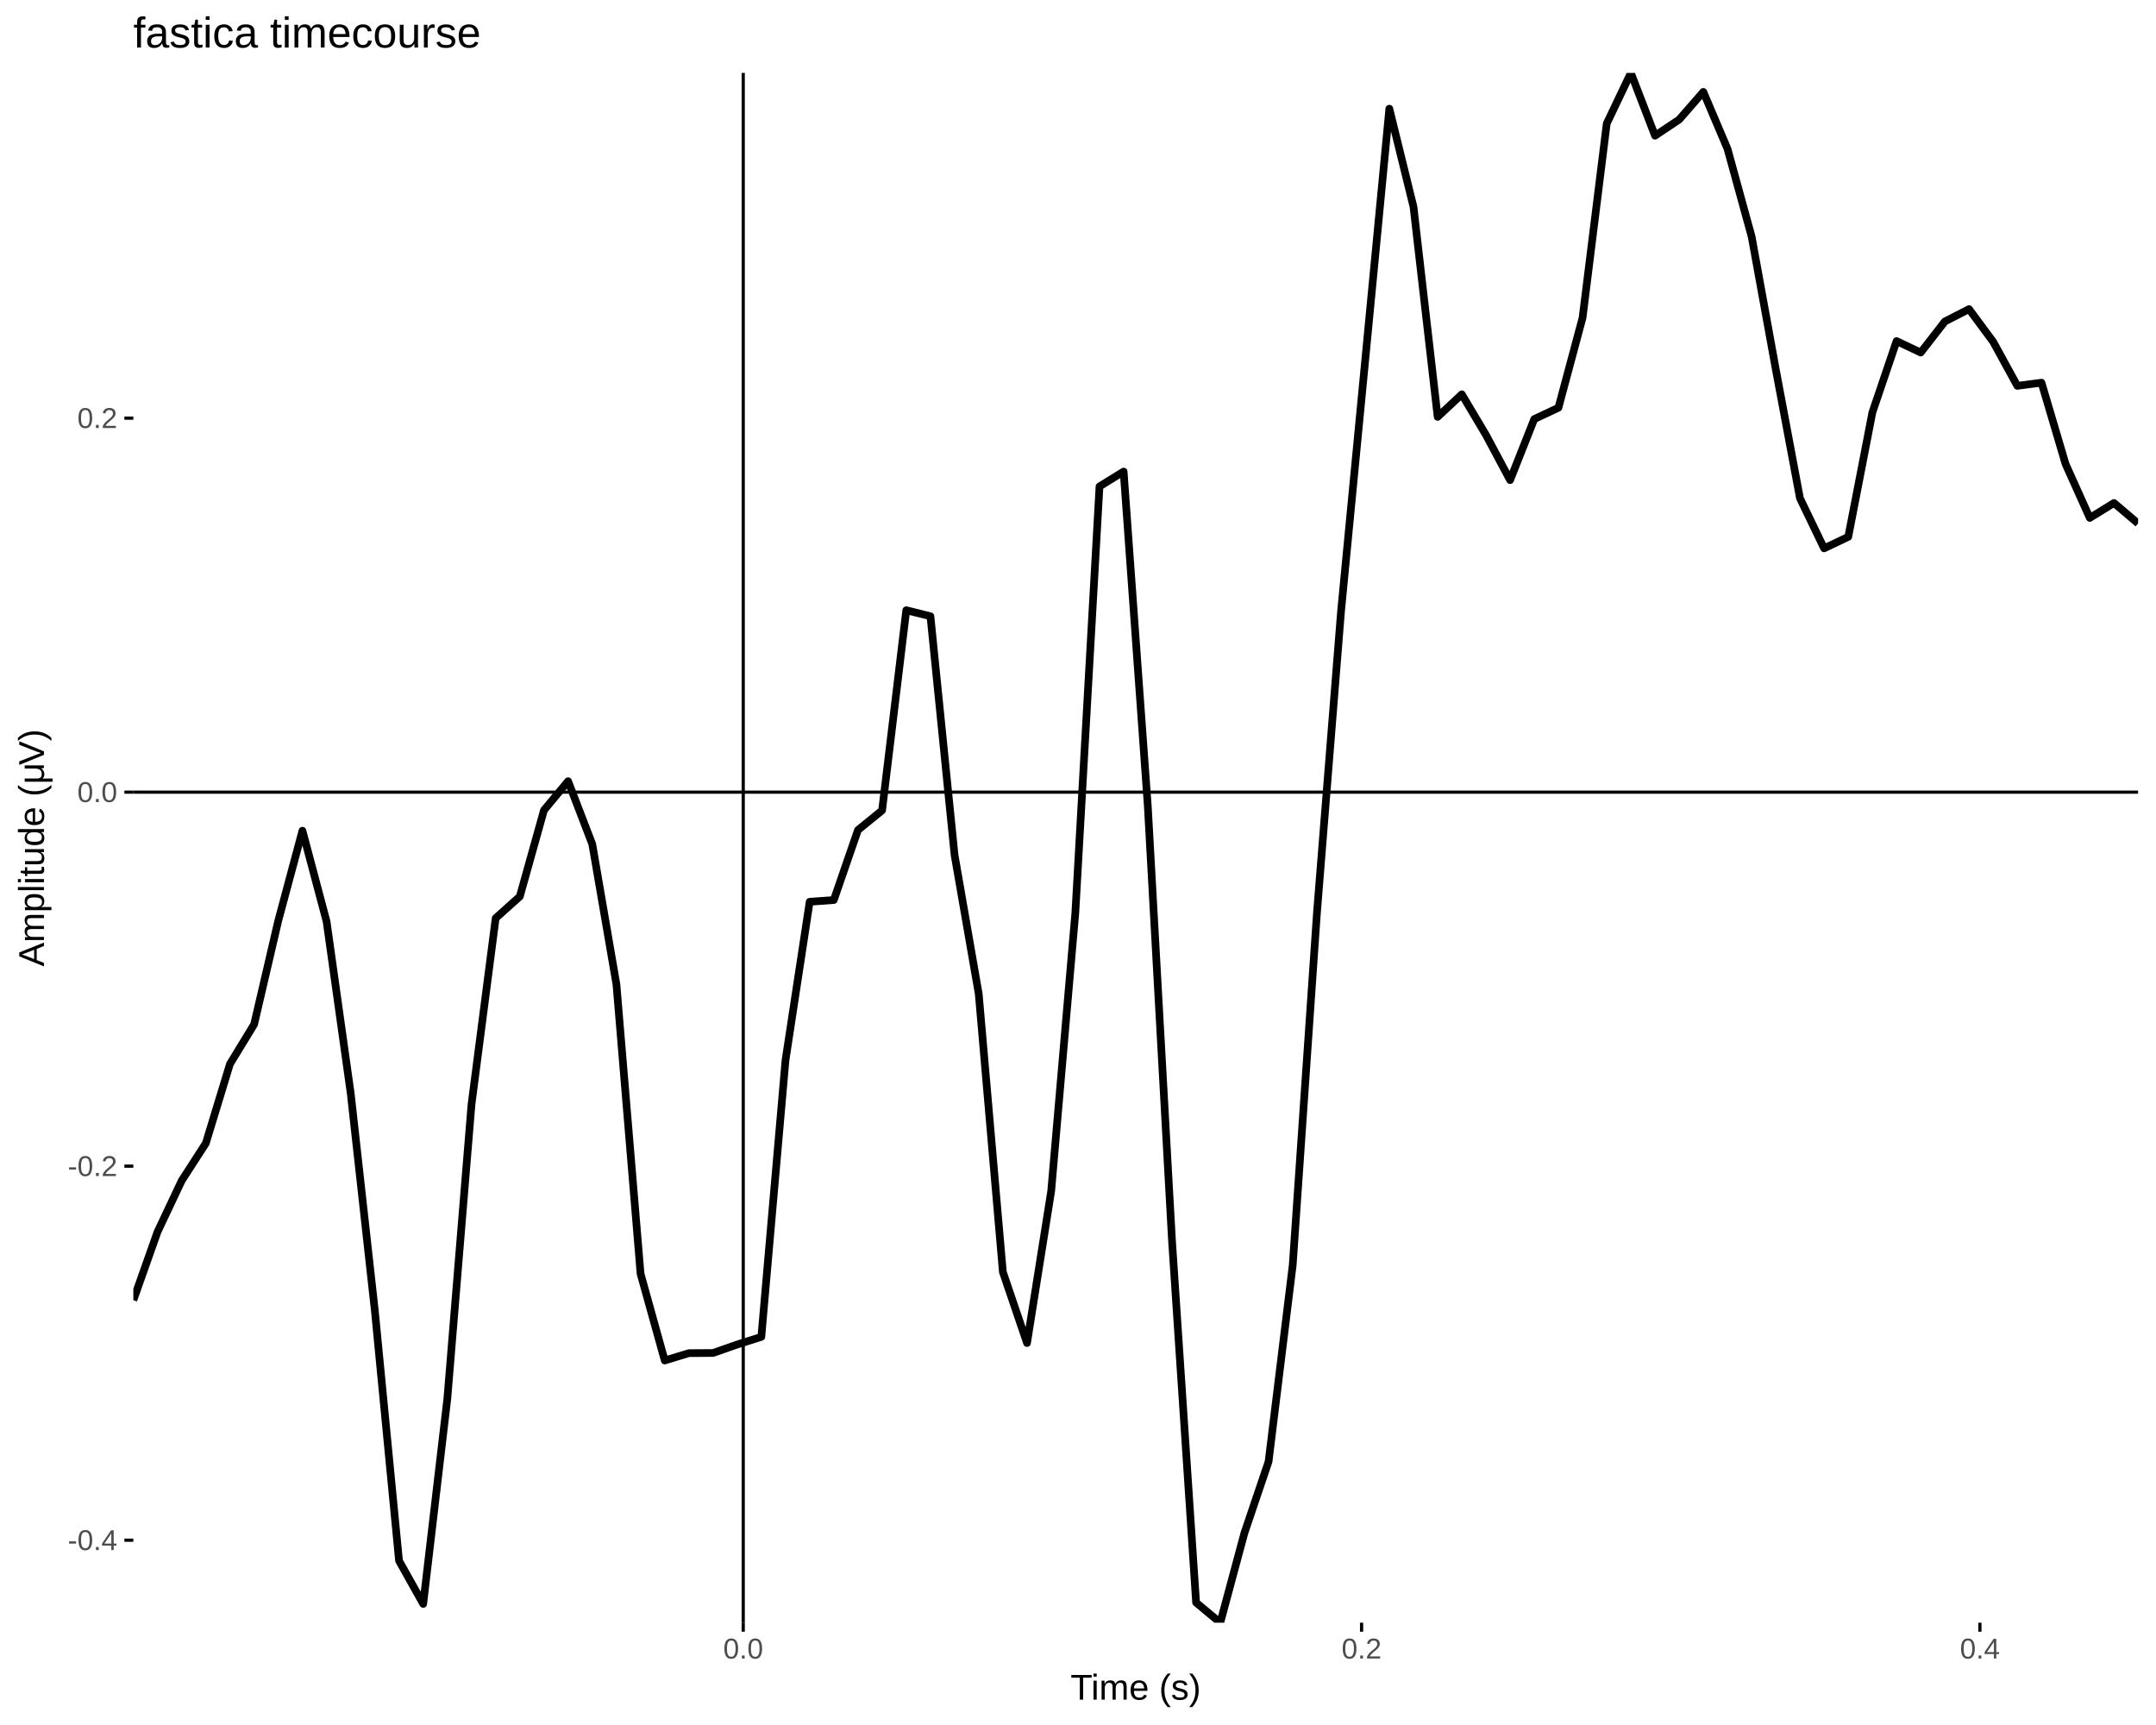
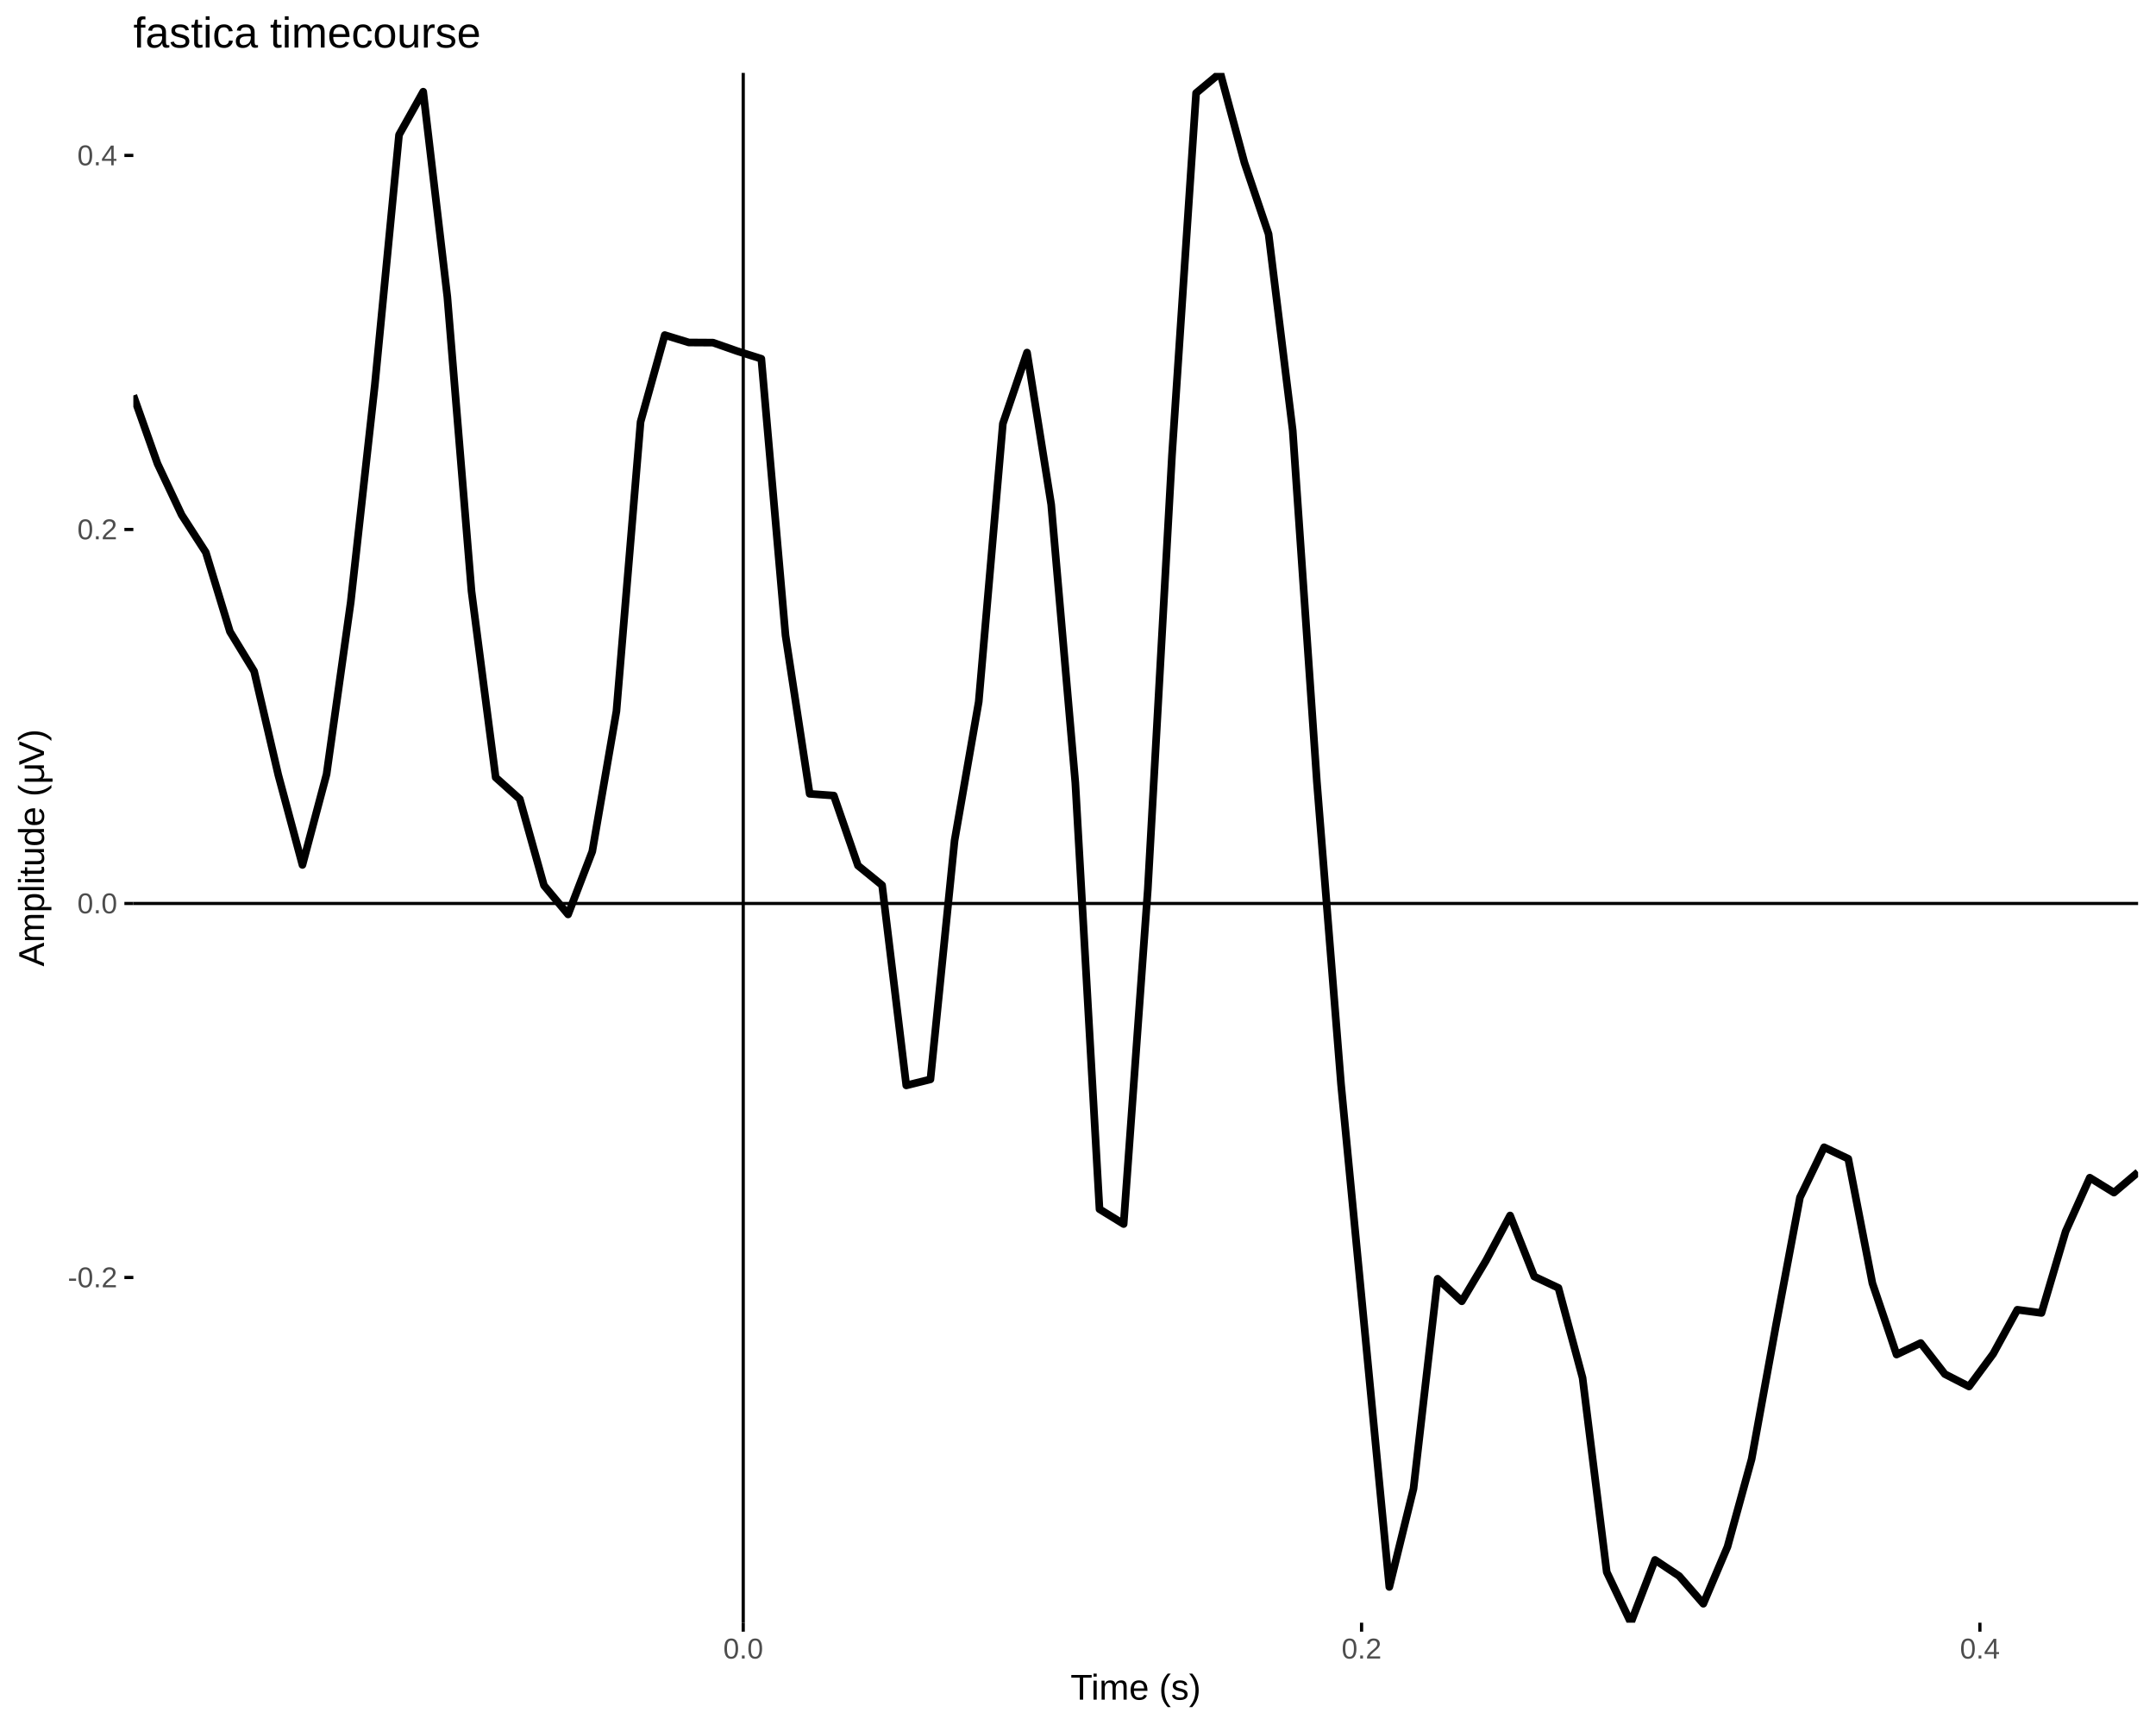
<svg xmlns="http://www.w3.org/2000/svg" viewBox="0 0 720.00 576.00">
  <defs>
    <style type="text/css">
    line, polyline, polygon, path, rect, circle {
      fill: none;
      stroke: #000000;
      stroke-linecap: round;
      stroke-linejoin: round;
      stroke-miterlimit: 10.00;
    }
  </style>
  </defs>
  <rect width="100%" height="100%" style="stroke: none; fill: #FFFFFF;" />
  <defs>
    <clipPath id="cpNDQuNTN8NzE0LjAyfDU0MS44NHwyNC4zNQ==">
      <rect x="44.53" y="24.35" width="669.49" height="517.50" />
    </clipPath>
  </defs>
-   <polyline points="44.53,434.14 52.60,411.35 60.67,394.25 68.73,381.76 76.80,355.27 84.86,342.06 92.93,307.43 101.00,277.38 109.06,307.68 117.13,365.14 125.19,437.75 133.26,521.16 141.33,535.57 149.39,467.03 157.46,368.78 165.53,306.58 173.59,299.36 181.66,270.53 189.72,260.85 197.79,281.87 205.86,328.71 213.92,425.33 221.99,454.29 230.05,451.83 238.12,451.78 246.19,448.95 254.25,446.40 262.32,354.03 270.39,301.11 278.45,300.53 286.52,277.16 294.58,270.60 302.65,203.76 310.72,205.77 318.78,285.50 326.85,331.88 334.91,424.74 342.98,448.46 351.05,397.72 359.11,304.81 367.18,162.43 375.24,157.46 383.31,269.19 391.38,414.05 399.44,535.12 407.51,541.84 415.58,511.87 423.64,488.05 431.71,422.37 439.77,305.18 447.84,204.18 455.91,120.34 463.97,36.29 472.04,69.08 480.10,139.20 488.17,131.67 496.24,145.23 504.30,160.32 512.37,139.94 520.44,136.15 528.50,106.11 536.57,41.26 544.63,24.35 552.70,45.31 560.77,39.92 568.83,30.68 576.90,49.70 584.96,79.00 593.03,123.34 601.10,166.36 609.16,183.10 617.23,179.26 625.29,137.70 633.36,113.89 641.43,117.72 649.49,107.35 657.56,103.22 665.63,114.13 673.69,128.84 681.76,127.78 689.82,154.99 697.89,172.94 705.96,167.95 714.02,174.79 " style="stroke-width: 2.56; stroke-linecap: butt;" clip-path="url(#cpNDQuNTN8NzE0LjAyfDU0MS44NHwyNC4zNQ==)" />
+   <polyline points="44.53,132.05 52.60,154.84 60.67,171.94 68.73,184.43 76.80,210.92 84.86,224.13 92.93,258.76 101.00,288.81 109.06,258.51 117.13,201.04 125.19,128.43 133.26,45.02 141.33,30.62 149.39,99.15 157.46,197.41 165.53,259.60 173.59,266.82 181.66,295.66 189.72,305.34 197.79,284.31 205.86,237.48 213.92,140.86 221.99,111.89 230.05,114.36 238.12,114.41 246.19,117.24 254.25,119.79 262.32,212.16 270.39,265.07 278.45,265.65 286.52,289.02 294.58,295.58 302.65,362.43 310.72,360.42 318.78,280.68 326.85,234.31 334.91,141.45 342.98,117.73 351.05,168.47 359.11,261.38 367.18,403.76 375.24,408.72 383.31,296.99 391.38,152.14 399.44,31.07 407.51,24.35 415.58,54.32 423.64,78.14 431.71,143.82 439.77,261.01 447.84,362.00 455.91,445.85 463.97,529.90 472.04,497.10 480.10,426.99 488.17,434.51 496.24,420.96 504.30,405.87 512.37,426.25 520.44,430.04 528.50,460.08 536.57,524.93 544.63,541.84 552.70,520.88 560.77,526.27 568.83,535.51 576.90,516.49 584.96,487.19 593.03,442.84 601.10,399.83 609.16,383.09 617.23,386.92 625.29,428.49 633.36,452.30 641.43,448.46 649.49,458.83 657.56,462.97 665.63,452.06 673.69,437.34 681.76,438.41 689.82,411.20 697.89,393.25 705.96,398.23 714.02,391.40 " style="stroke-width: 2.56; stroke-linecap: butt;" clip-path="url(#cpNDQuNTN8NzE0LjAyfDU0MS44NHwyNC4zNQ==)" />
  <line x1="248.20" y1="541.84" x2="248.20" y2="24.35" style="stroke-width: 1.07; stroke-linecap: butt;" clip-path="url(#cpNDQuNTN8NzE0LjAyfDU0MS44NHwyNC4zNQ==)" />
-   <line x1="44.53" y1="264.51" x2="714.02" y2="264.51" style="stroke-width: 1.07; stroke-linecap: butt;" clip-path="url(#cpNDQuNTN8NzE0LjAyfDU0MS44NHwyNC4zNQ==)" />
+   <line x1="44.53" y1="301.68" x2="714.02" y2="301.68" style="stroke-width: 1.07; stroke-linecap: butt;" clip-path="url(#cpNDQuNTN8NzE0LjAyfDU0MS44NHwyNC4zNQ==)" />
  <defs>
    <clipPath id="cpMC4wMHw3MjAuMDB8NTc2LjAwfDAuMDA=">
      <rect x="0.00" y="0.00" width="720.00" height="576.00" />
    </clipPath>
  </defs>
  <g clip-path="url(#cpMC4wMHw3MjAuMDB8NTc2LjAwfDAuMDA=)">
-     <text x="22.64" y="517.59" style="font-size: 9.60px; fill: #4D4D4D; font-family: Liberation Sans;" textLength="16.52px" lengthAdjust="spacingAndGlyphs">-0.4</text>
+     <text x="22.64" y="429.86" style="font-size: 9.60px; fill: #4D4D4D; font-family: Liberation Sans;" textLength="16.52px" lengthAdjust="spacingAndGlyphs">-0.2</text>
  </g>
  <g clip-path="url(#cpMC4wMHw3MjAuMDB8NTc2LjAwfDAuMDA=)">
-     <text x="22.64" y="392.70" style="font-size: 9.60px; fill: #4D4D4D; font-family: Liberation Sans;" textLength="16.52px" lengthAdjust="spacingAndGlyphs">-0.2</text>
+     <text x="25.83" y="304.97" style="font-size: 9.60px; fill: #4D4D4D; font-family: Liberation Sans;" textLength="13.33px" lengthAdjust="spacingAndGlyphs">0.0</text>
  </g>
  <g clip-path="url(#cpMC4wMHw3MjAuMDB8NTc2LjAwfDAuMDA=)">
-     <text x="25.83" y="267.81" style="font-size: 9.60px; fill: #4D4D4D; font-family: Liberation Sans;" textLength="13.33px" lengthAdjust="spacingAndGlyphs">0.0</text>
+     <text x="25.83" y="180.08" style="font-size: 9.60px; fill: #4D4D4D; font-family: Liberation Sans;" textLength="13.33px" lengthAdjust="spacingAndGlyphs">0.2</text>
  </g>
  <g clip-path="url(#cpMC4wMHw3MjAuMDB8NTc2LjAwfDAuMDA=)">
-     <text x="25.83" y="142.92" style="font-size: 9.60px; fill: #4D4D4D; font-family: Liberation Sans;" textLength="13.33px" lengthAdjust="spacingAndGlyphs">0.2</text>
+     <text x="25.83" y="55.20" style="font-size: 9.60px; fill: #4D4D4D; font-family: Liberation Sans;" textLength="13.33px" lengthAdjust="spacingAndGlyphs">0.4</text>
  </g>
-   <polyline points="41.54,514.29 44.53,514.29 " style="stroke-width: 1.07; stroke-linecap: butt;" clip-path="url(#cpMC4wMHw3MjAuMDB8NTc2LjAwfDAuMDA=)" />
-   <polyline points="41.54,389.40 44.53,389.40 " style="stroke-width: 1.07; stroke-linecap: butt;" clip-path="url(#cpMC4wMHw3MjAuMDB8NTc2LjAwfDAuMDA=)" />
-   <polyline points="41.54,264.51 44.53,264.51 " style="stroke-width: 1.07; stroke-linecap: butt;" clip-path="url(#cpMC4wMHw3MjAuMDB8NTc2LjAwfDAuMDA=)" />
-   <polyline points="41.54,139.62 44.53,139.62 " style="stroke-width: 1.07; stroke-linecap: butt;" clip-path="url(#cpMC4wMHw3MjAuMDB8NTc2LjAwfDAuMDA=)" />
+   <polyline points="41.54,426.56 44.53,426.56 " style="stroke-width: 1.07; stroke-linecap: butt;" clip-path="url(#cpMC4wMHw3MjAuMDB8NTc2LjAwfDAuMDA=)" />
+   <polyline points="41.54,301.68 44.53,301.68 " style="stroke-width: 1.07; stroke-linecap: butt;" clip-path="url(#cpMC4wMHw3MjAuMDB8NTc2LjAwfDAuMDA=)" />
+   <polyline points="41.54,176.79 44.53,176.79 " style="stroke-width: 1.07; stroke-linecap: butt;" clip-path="url(#cpMC4wMHw3MjAuMDB8NTc2LjAwfDAuMDA=)" />
+   <polyline points="41.54,51.90 44.53,51.90 " style="stroke-width: 1.07; stroke-linecap: butt;" clip-path="url(#cpMC4wMHw3MjAuMDB8NTc2LjAwfDAuMDA=)" />
  <polyline points="248.20,544.83 248.20,541.84 " style="stroke-width: 1.07; stroke-linecap: butt;" clip-path="url(#cpMC4wMHw3MjAuMDB8NTc2LjAwfDAuMDA=)" />
  <polyline points="454.70,544.83 454.70,541.84 " style="stroke-width: 1.07; stroke-linecap: butt;" clip-path="url(#cpMC4wMHw3MjAuMDB8NTc2LjAwfDAuMDA=)" />
  <polyline points="661.19,544.83 661.19,541.84 " style="stroke-width: 1.07; stroke-linecap: butt;" clip-path="url(#cpMC4wMHw3MjAuMDB8NTc2LjAwfDAuMDA=)" />
  <g clip-path="url(#cpMC4wMHw3MjAuMDB8NTc2LjAwfDAuMDA=)">
    <text x="241.54" y="553.81" style="font-size: 9.60px; fill: #4D4D4D; font-family: Liberation Sans;" textLength="13.33px" lengthAdjust="spacingAndGlyphs">0.0</text>
  </g>
  <g clip-path="url(#cpMC4wMHw3MjAuMDB8NTc2LjAwfDAuMDA=)">
    <text x="448.03" y="553.81" style="font-size: 9.60px; fill: #4D4D4D; font-family: Liberation Sans;" textLength="13.33px" lengthAdjust="spacingAndGlyphs">0.2</text>
  </g>
  <g clip-path="url(#cpMC4wMHw3MjAuMDB8NTc2LjAwfDAuMDA=)">
    <text x="654.53" y="553.81" style="font-size: 9.60px; fill: #4D4D4D; font-family: Liberation Sans;" textLength="13.33px" lengthAdjust="spacingAndGlyphs">0.4</text>
  </g>
  <g clip-path="url(#cpMC4wMHw3MjAuMDB8NTc2LjAwfDAuMDA=)">
    <text x="357.50" y="567.54" style="font-size: 12.00px; font-family: Liberation Sans;" textLength="43.55px" lengthAdjust="spacingAndGlyphs">Time (s)</text>
  </g>
  <g clip-path="url(#cpMC4wMHw3MjAuMDB8NTc2LjAwfDAuMDA=)">
    <text transform="translate(14.68,322.72) rotate(-90)" style="font-size: 12.00px; font-family: Liberation Sans;" textLength="60.69px" lengthAdjust="spacingAndGlyphs">Amplitude (</text>
  </g>
  <g clip-path="url(#cpMC4wMHw3MjAuMDB8NTc2LjAwfDAuMDA=)">
    <text transform="translate(14.68,262.03) rotate(-90)" style="font-size: 12.00px; font-family: Symbola;" textLength="6.56px" lengthAdjust="spacingAndGlyphs">μ</text>
  </g>
  <g clip-path="url(#cpMC4wMHw3MjAuMDB8NTc2LjAwfDAuMDA=)">
    <text transform="translate(14.68,255.47) rotate(-90)" style="font-size: 12.00px; font-family: Liberation Sans;" textLength="12.00px" lengthAdjust="spacingAndGlyphs">V)</text>
  </g>
  <g clip-path="url(#cpMC4wMHw3MjAuMDB8NTc2LjAwfDAuMDA=)">
    <text x="44.53" y="15.88" style="font-size: 14.40px; font-family: Liberation Sans;" textLength="116.00px" lengthAdjust="spacingAndGlyphs">fastica timecourse</text>
  </g>
</svg>
